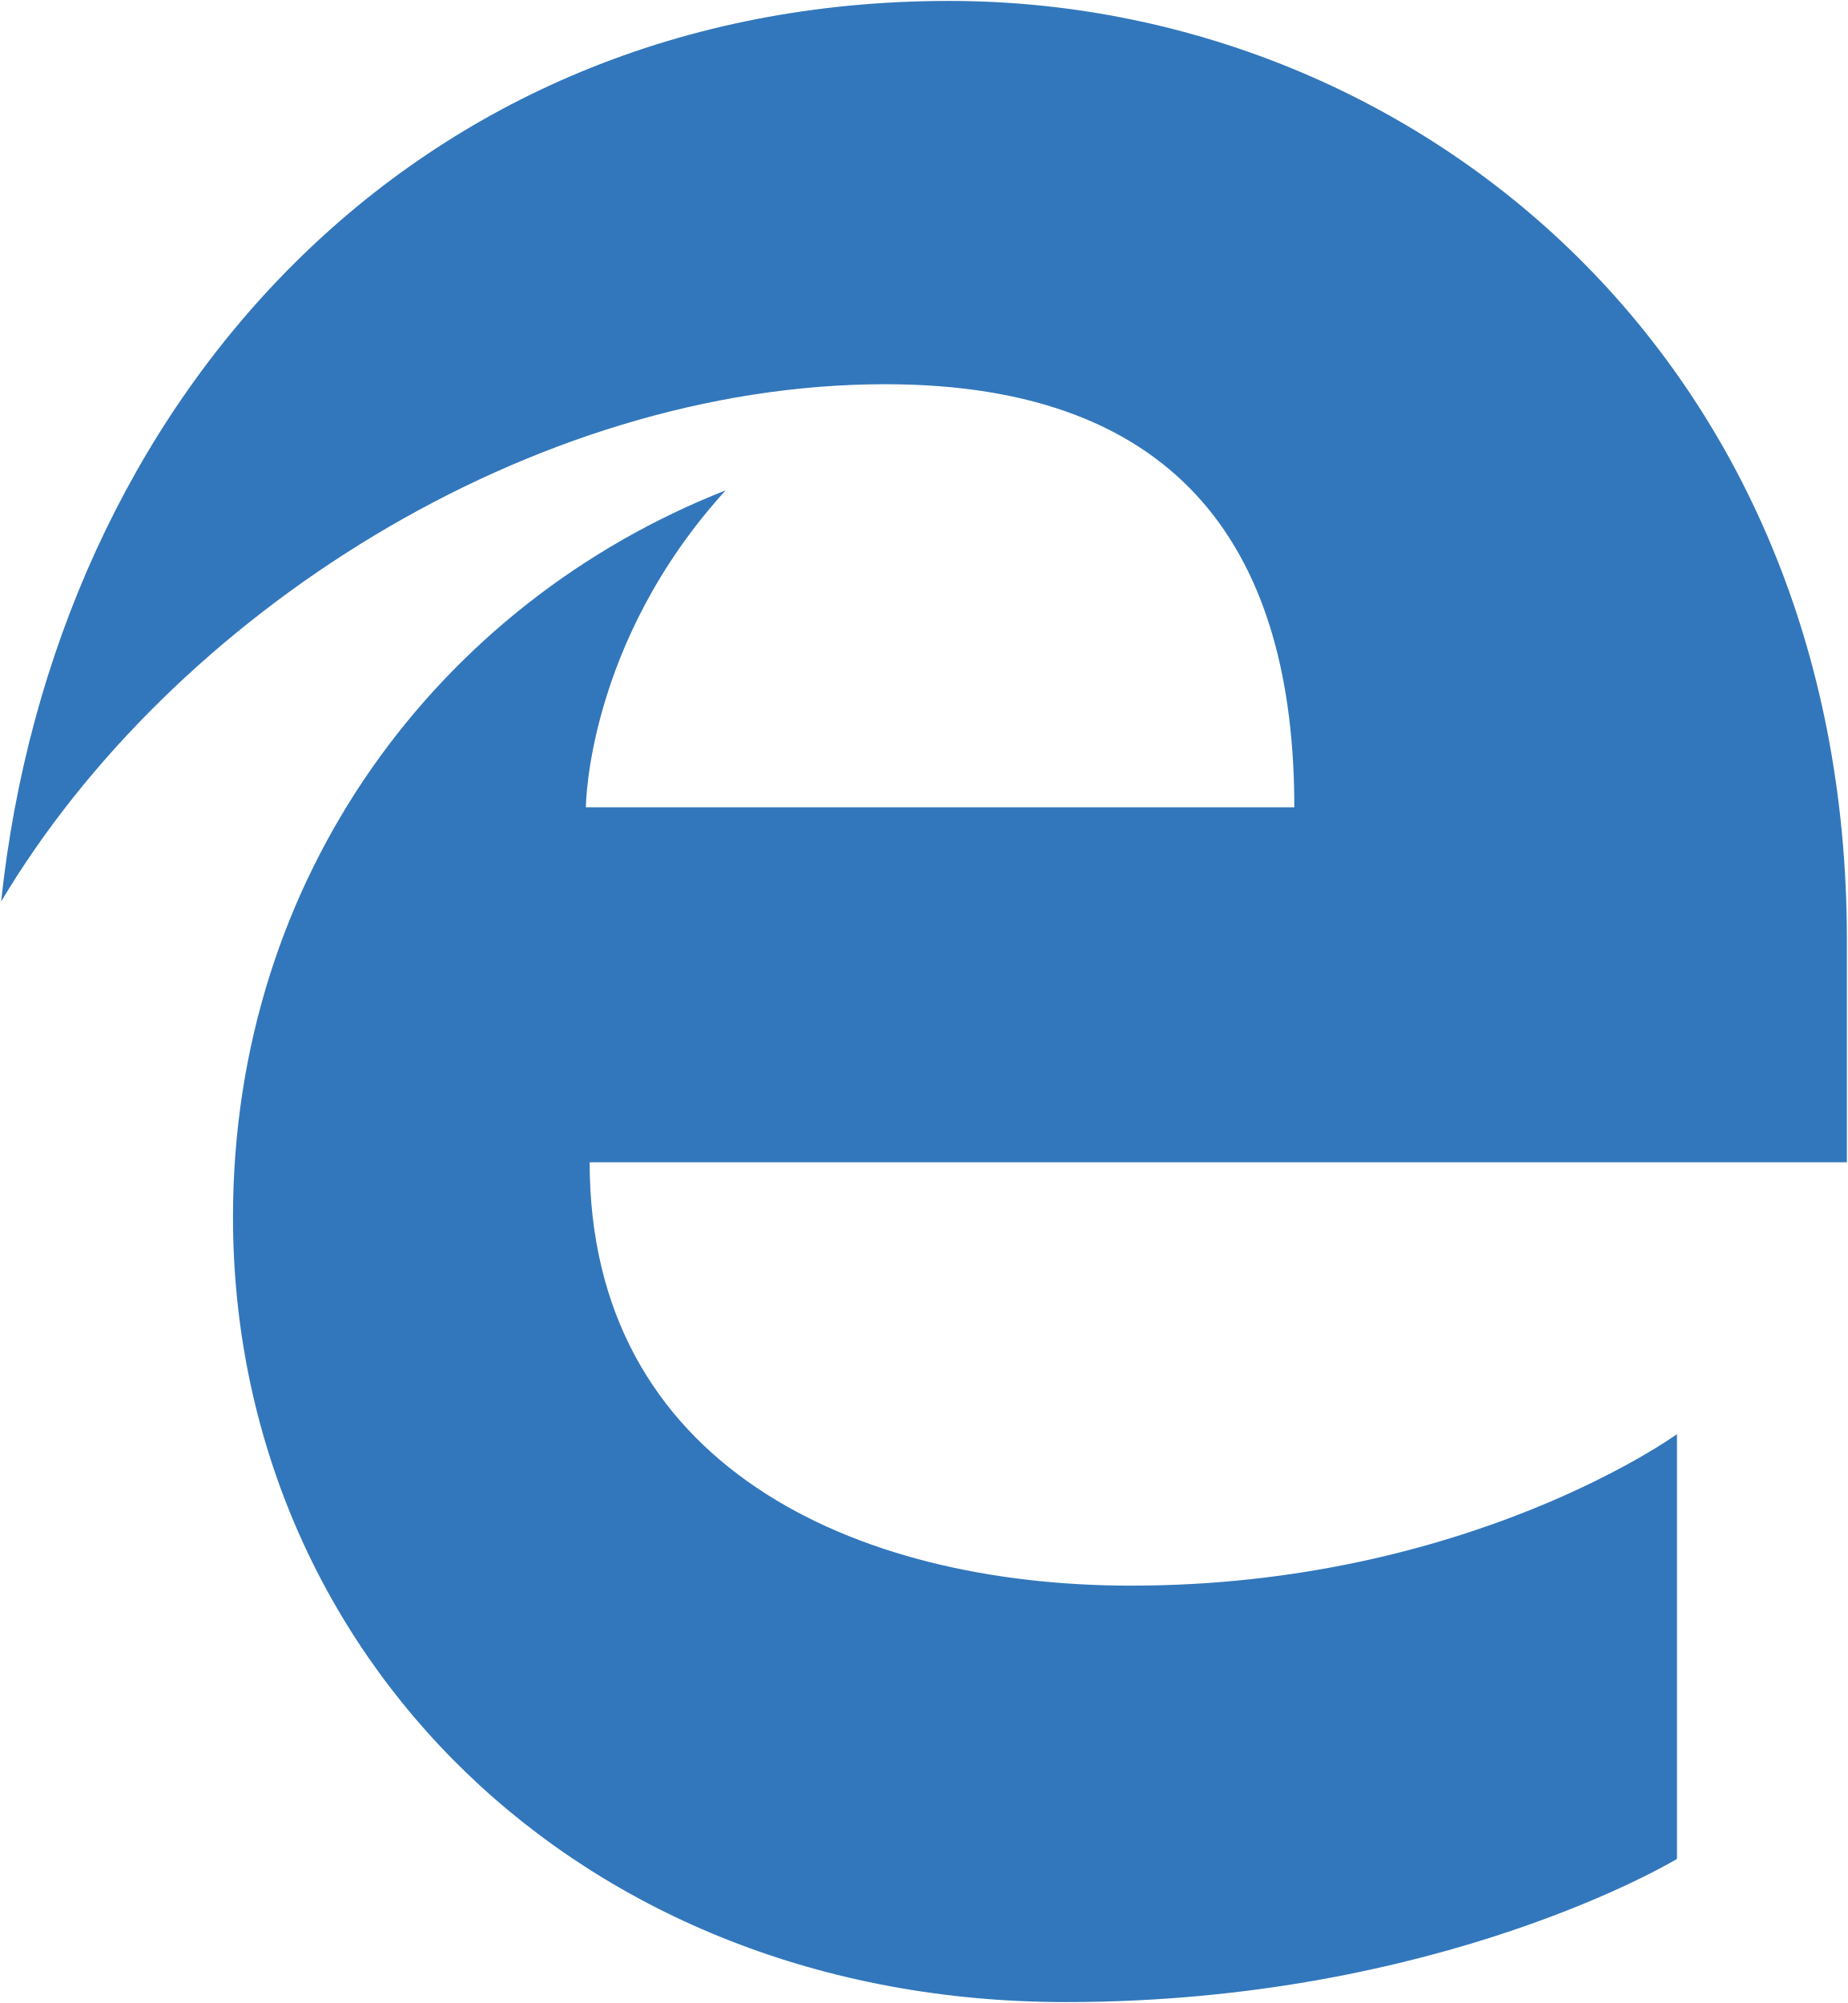
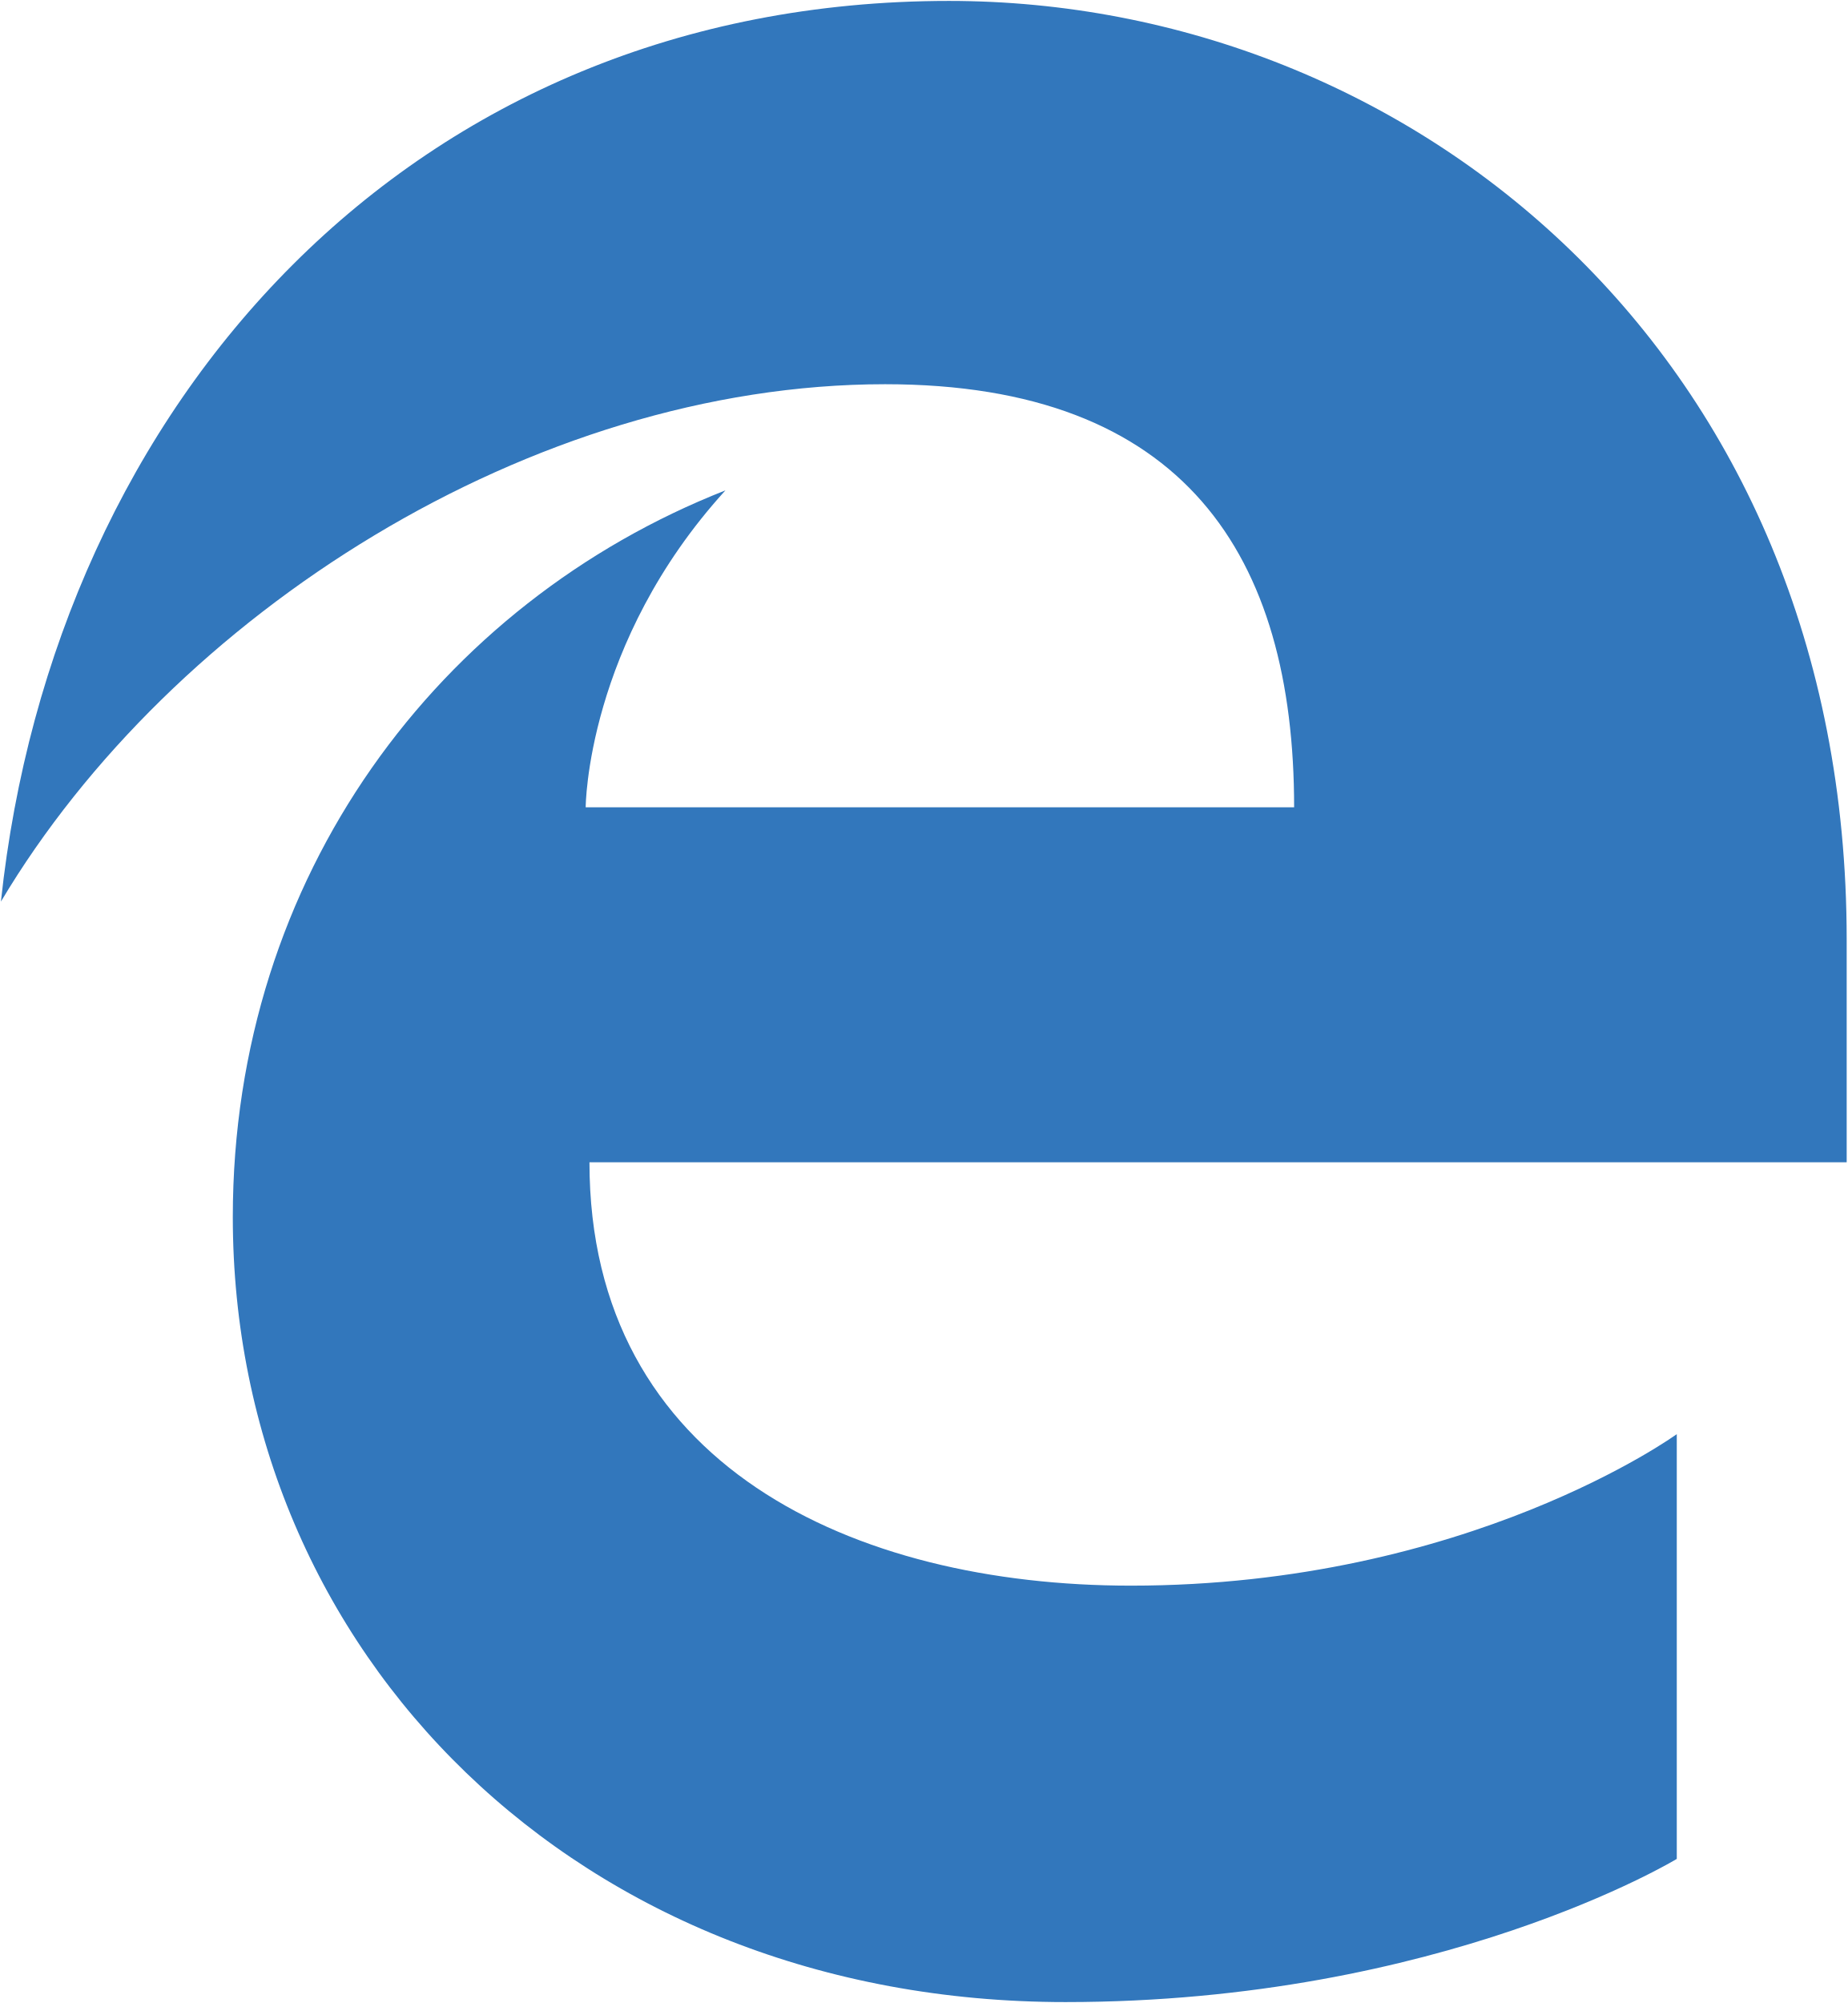
- <svg xmlns="http://www.w3.org/2000/svg" width="2307" height="2500" viewBox="0 0 1000 1083.89">
+ <svg xmlns="http://www.w3.org/2000/svg" viewBox="0 0 1000 1083.89">
  <path fill="#3277BC" d="M316.997 436.854h383.437c0-136.13-59.4-228.94-221.36-228.94-191.4-.001-386.041 124.6-478.574 279.962C29.162 218.213 222.513.5 513.607.5 763.109.5 999.5 191.264 999.5 508.374v120.563H319.04c0 164.094 143.148 229.11 293.07 229.11 182.448 0 295.435-81.985 295.435-81.985v229.852s-127.548 77.477-330.852 77.477c-264.197 0-450.687-189.34-450.687-424.789 0-184.808 111.788-332.36 266.628-393.245-75.372 82.777-75.638 171.497-75.638 171.497z" />
</svg>
